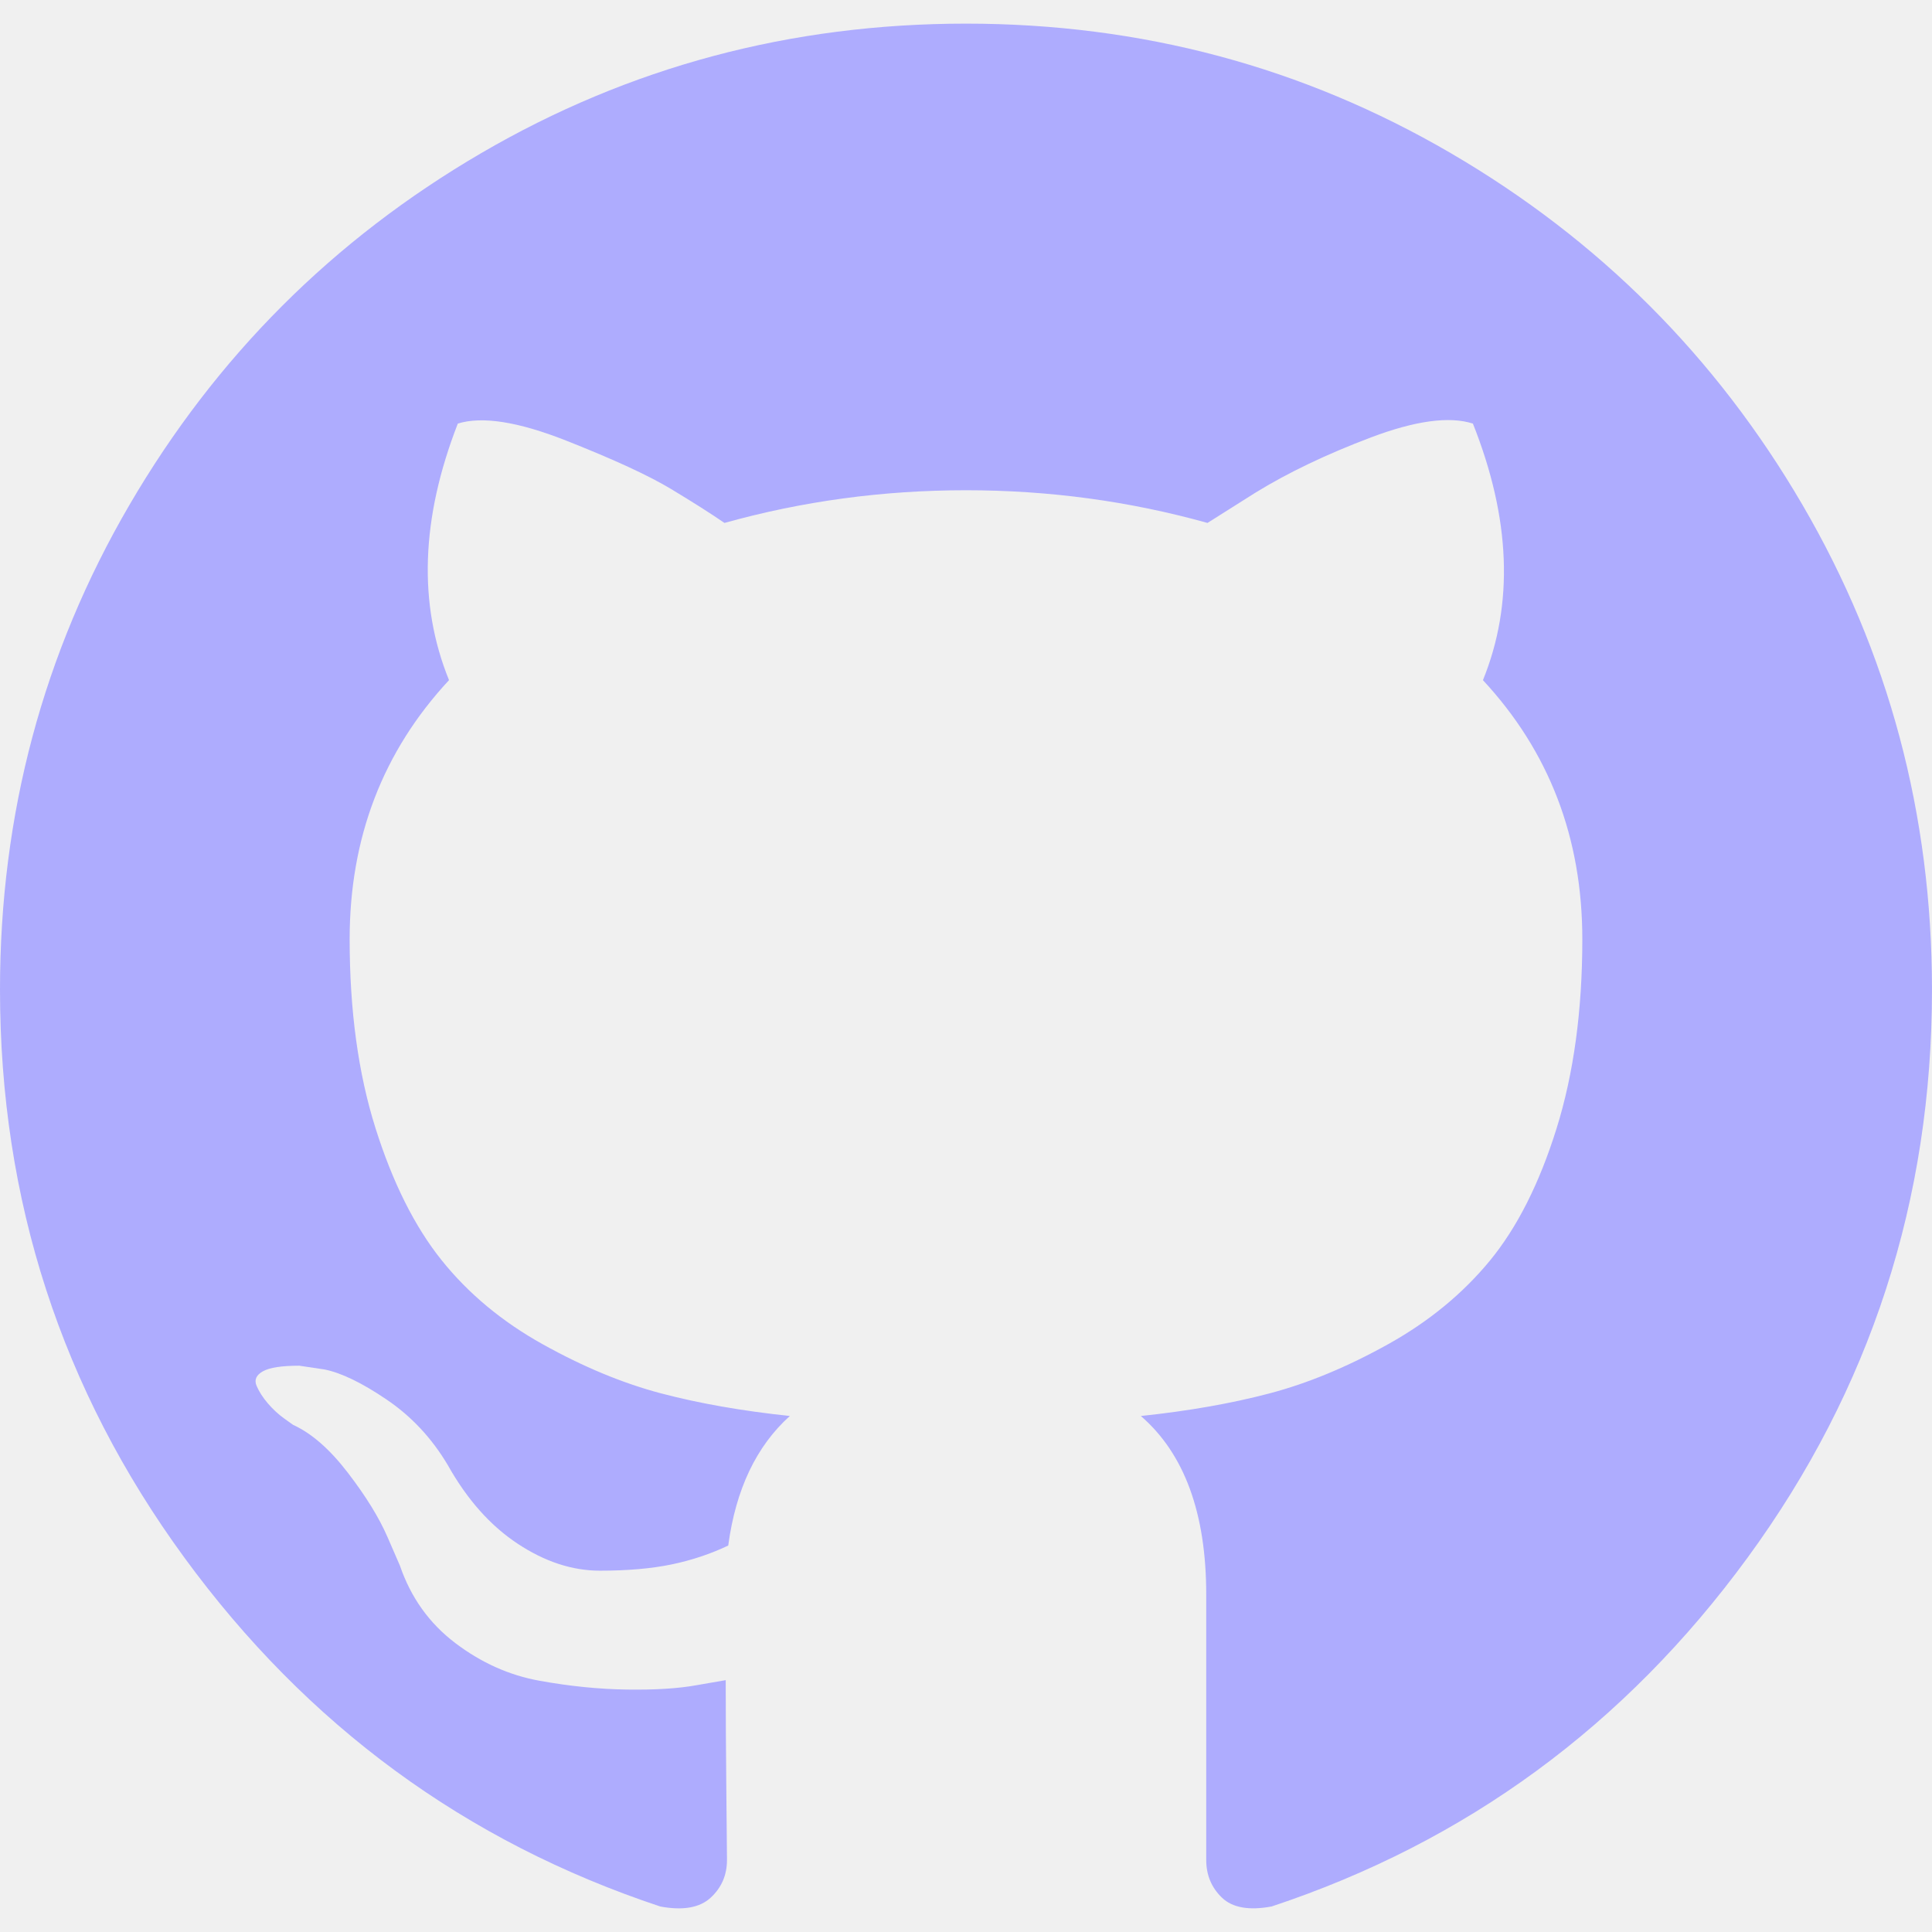
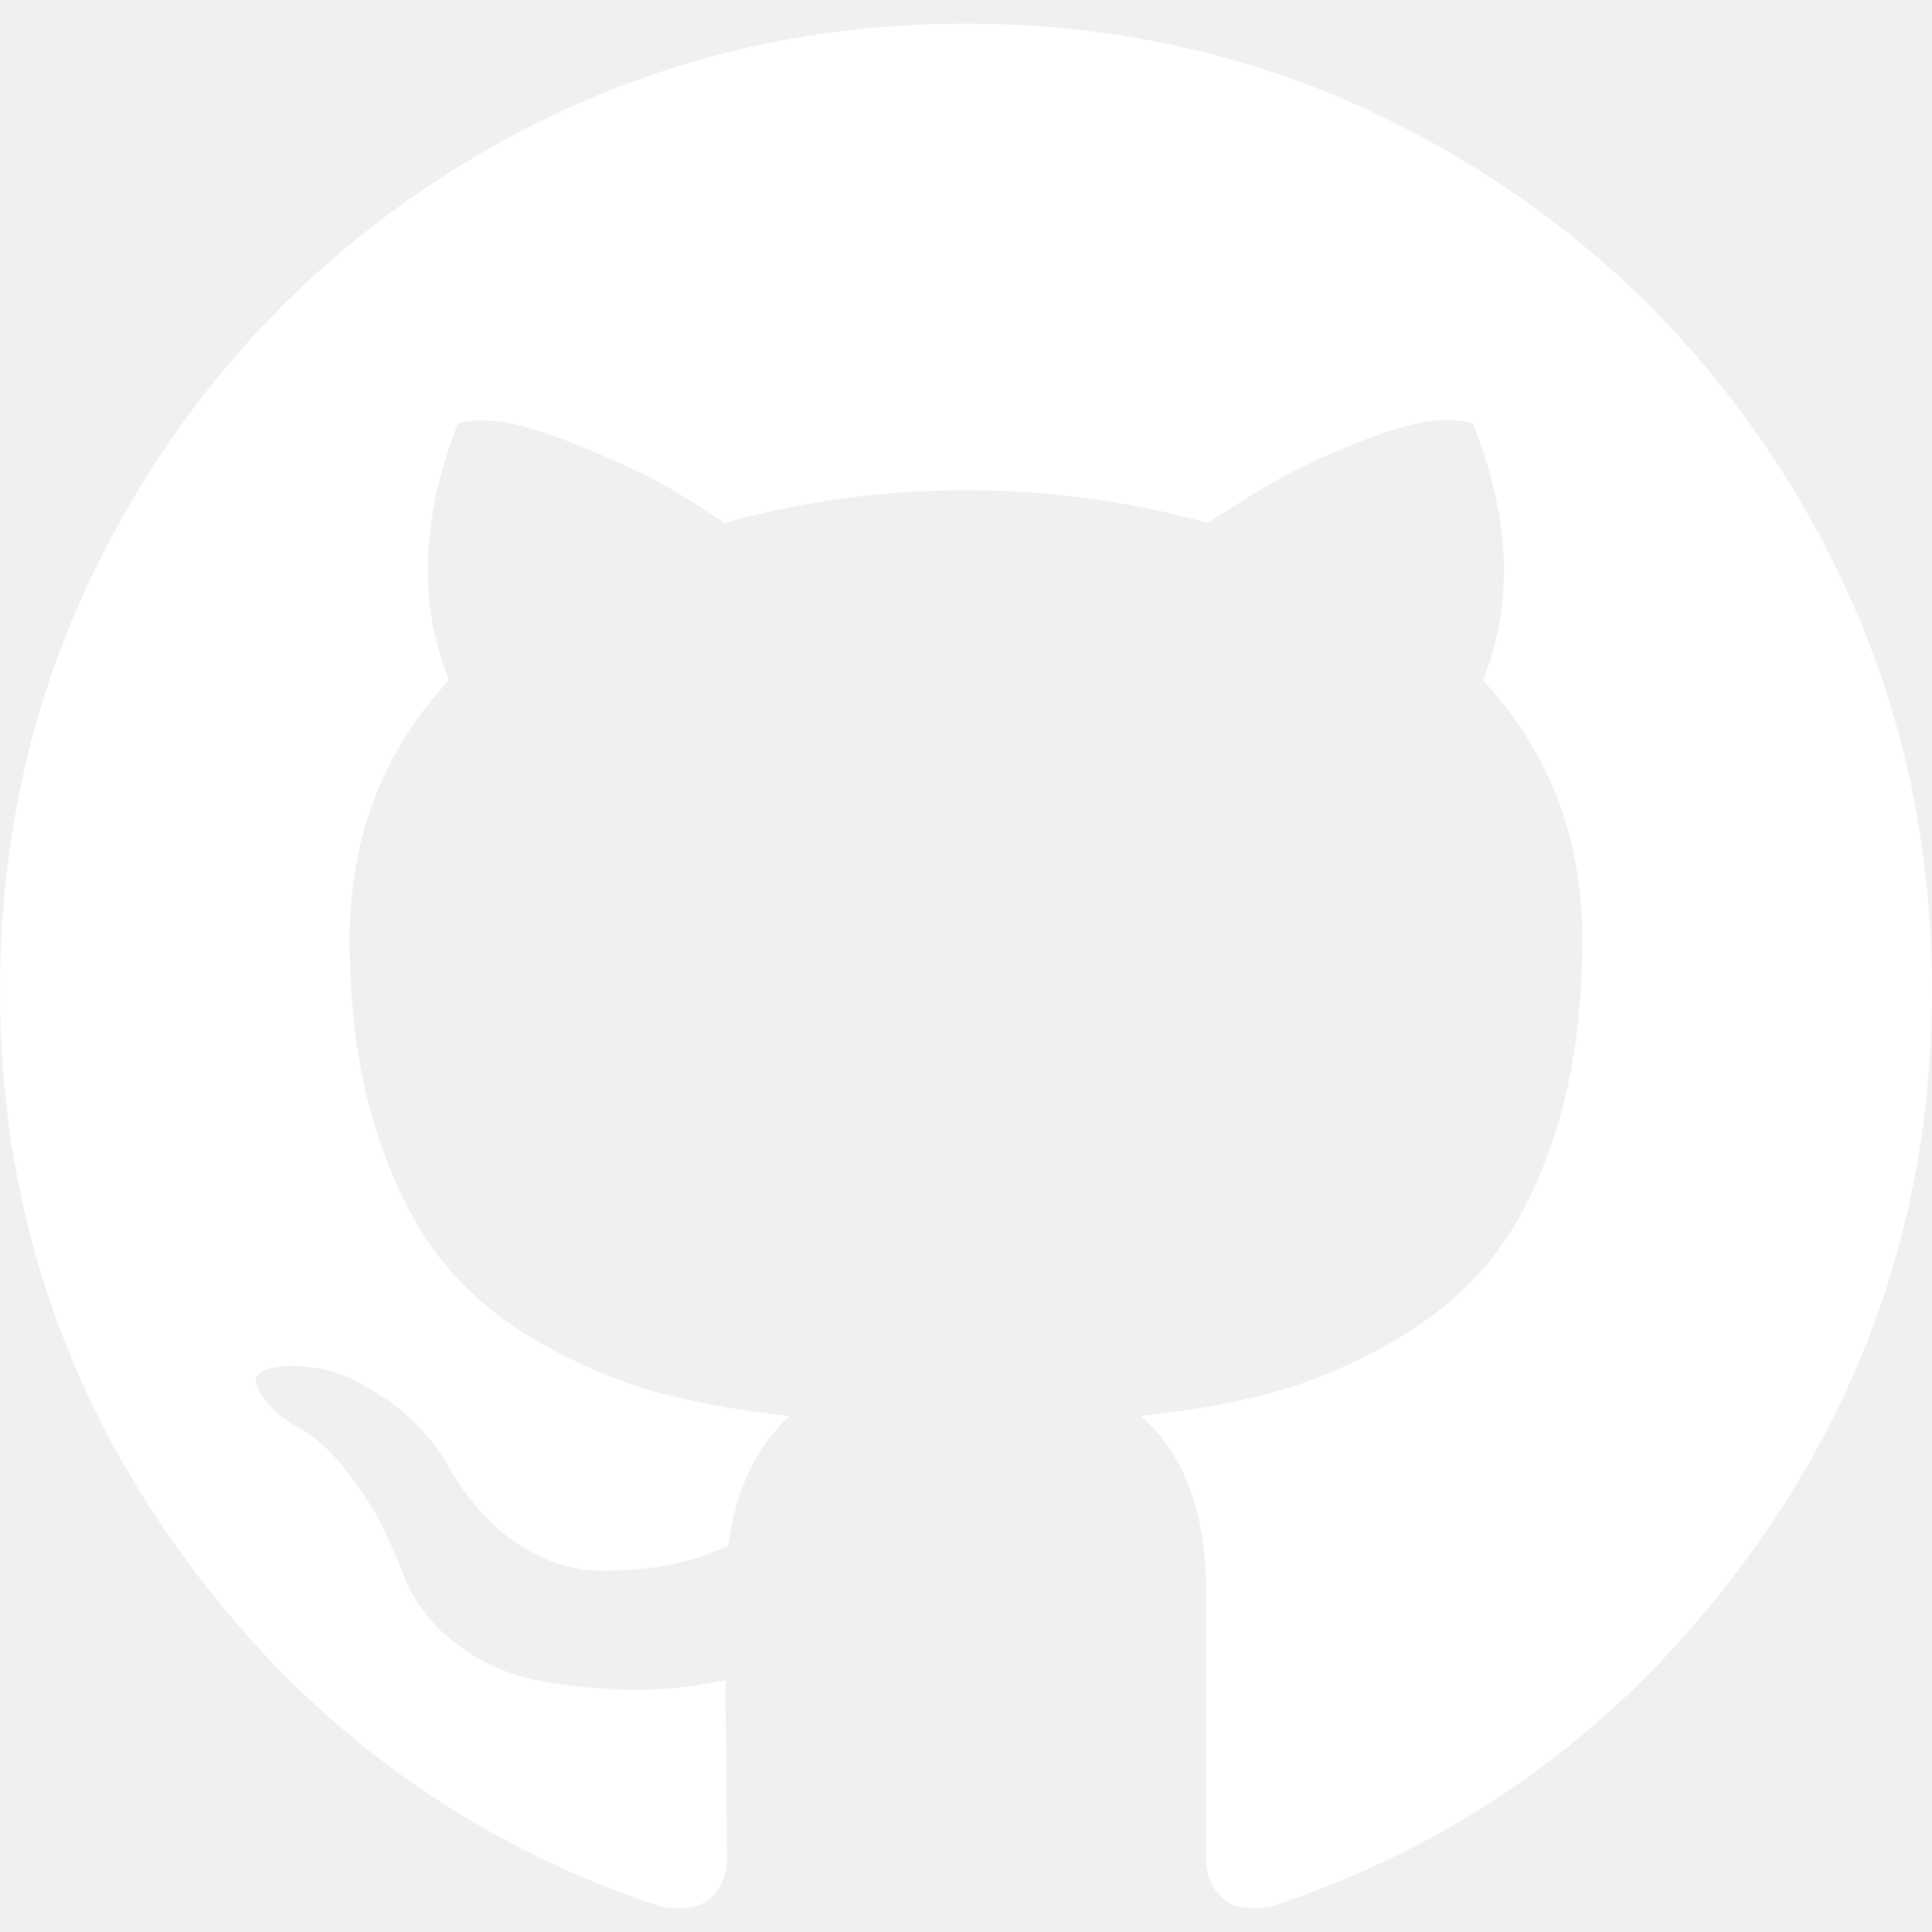
- <svg xmlns="http://www.w3.org/2000/svg" fill="#aeacfe" version="1.1" id="Capa_1" x="0px" y="0px" width="438.549px" height="438.549px" viewBox="0 0 438.549 438.549" style="enable-background:new 0 0 438.549 438.549;" xml:space="preserve">
-   <path fill="#aeacfe" d="M409.132,114.573c-19.608-33.596-46.205-60.194-79.798-79.8C295.736,15.166,259.057,5.365,219.271,5.365   c-39.781,0-76.472,9.804-110.063,29.408c-33.596,19.605-60.192,46.204-79.8,79.8C9.803,148.168,0,184.854,0,224.63   c0,47.78,13.94,90.745,41.827,128.906c27.884,38.164,63.906,64.572,108.063,79.227c5.14,0.954,8.945,0.283,11.419-1.996   c2.475-2.282,3.711-5.14,3.711-8.562c0-0.571-0.049-5.708-0.144-15.417c-0.098-9.709-0.144-18.179-0.144-25.406l-6.567,1.136   c-4.187,0.767-9.469,1.092-15.846,1c-6.374-0.089-12.991-0.757-19.842-1.999c-6.854-1.231-13.229-4.086-19.13-8.559   c-5.898-4.473-10.085-10.328-12.56-17.556l-2.855-6.57c-1.903-4.374-4.899-9.233-8.992-14.559   c-4.093-5.331-8.232-8.945-12.419-10.848l-1.999-1.431c-1.332-0.951-2.568-2.098-3.711-3.429c-1.142-1.331-1.997-2.663-2.568-3.997   c-0.572-1.335-0.098-2.43,1.427-3.289c1.525-0.859,4.281-1.276,8.28-1.276l5.708,0.853c3.807,0.763,8.516,3.042,14.133,6.851   c5.614,3.806,10.229,8.754,13.846,14.842c4.38,7.806,9.657,13.754,15.846,17.847c6.184,4.093,12.419,6.136,18.699,6.136   c6.28,0,11.704-0.476,16.274-1.423c4.565-0.952,8.848-2.383,12.847-4.285c1.713-12.758,6.377-22.559,13.988-29.41   c-10.848-1.14-20.601-2.857-29.264-5.14c-8.658-2.286-17.605-5.996-26.835-11.14c-9.235-5.137-16.896-11.516-22.985-19.126   c-6.09-7.614-11.088-17.61-14.987-29.979c-3.901-12.374-5.852-26.648-5.852-42.826c0-23.035,7.52-42.637,22.557-58.817   c-7.044-17.318-6.379-36.732,1.997-58.24c5.52-1.715,13.706-0.428,24.554,3.853c10.85,4.283,18.794,7.952,23.84,10.994   c5.046,3.041,9.089,5.618,12.135,7.708c17.705-4.947,35.976-7.421,54.818-7.421s37.117,2.474,54.823,7.421l10.849-6.849   c7.419-4.57,16.18-8.758,26.262-12.565c10.088-3.805,17.802-4.853,23.134-3.138c8.562,21.509,9.325,40.922,2.279,58.24   c15.036,16.18,22.559,35.787,22.559,58.817c0,16.178-1.958,30.497-5.853,42.966c-3.9,12.471-8.941,22.457-15.125,29.979   c-6.191,7.521-13.901,13.85-23.131,18.986c-9.232,5.14-18.182,8.85-26.84,11.136c-8.662,2.286-18.415,4.004-29.263,5.146   c9.894,8.562,14.842,22.077,14.842,40.539v60.237c0,3.422,1.19,6.279,3.572,8.562c2.379,2.279,6.136,2.95,11.276,1.995   c44.163-14.653,80.185-41.062,108.068-79.226c27.88-38.161,41.825-81.126,41.825-128.906   C438.536,184.851,428.728,148.168,409.132,114.573z" />
+ <svg xmlns="http://www.w3.org/2000/svg" fill="#ffffff" version="1.1" id="Capa_1" x="0px" y="0px" width="438.549px" height="438.549px" viewBox="0 0 438.549 438.549" style="enable-background:new 0 0 438.549 438.549;" xml:space="preserve">
+   <path d="M409.132,114.573c-19.608-33.596-46.205-60.194-79.798-79.8C295.736,15.166,259.057,5.365,219.271,5.365   c-39.781,0-76.472,9.804-110.063,29.408c-33.596,19.605-60.192,46.204-79.8,79.8C9.803,148.168,0,184.854,0,224.63   c0,47.78,13.94,90.745,41.827,128.906c27.884,38.164,63.906,64.572,108.063,79.227c5.14,0.954,8.945,0.283,11.419-1.996   c2.475-2.282,3.711-5.14,3.711-8.562c0-0.571-0.049-5.708-0.144-15.417c-0.098-9.709-0.144-18.179-0.144-25.406l-6.567,1.136   c-4.187,0.767-9.469,1.092-15.846,1c-6.374-0.089-12.991-0.757-19.842-1.999c-6.854-1.231-13.229-4.086-19.13-8.559   c-5.898-4.473-10.085-10.328-12.56-17.556l-2.855-6.57c-1.903-4.374-4.899-9.233-8.992-14.559   c-4.093-5.331-8.232-8.945-12.419-10.848l-1.999-1.431c-1.332-0.951-2.568-2.098-3.711-3.429c-1.142-1.331-1.997-2.663-2.568-3.997   c-0.572-1.335-0.098-2.43,1.427-3.289c1.525-0.859,4.281-1.276,8.28-1.276l5.708,0.853c3.807,0.763,8.516,3.042,14.133,6.851   c5.614,3.806,10.229,8.754,13.846,14.842c4.38,7.806,9.657,13.754,15.846,17.847c6.184,4.093,12.419,6.136,18.699,6.136   c6.28,0,11.704-0.476,16.274-1.423c4.565-0.952,8.848-2.383,12.847-4.285c1.713-12.758,6.377-22.559,13.988-29.41   c-10.848-1.14-20.601-2.857-29.264-5.14c-8.658-2.286-17.605-5.996-26.835-11.14c-9.235-5.137-16.896-11.516-22.985-19.126   c-6.09-7.614-11.088-17.61-14.987-29.979c-3.901-12.374-5.852-26.648-5.852-42.826c0-23.035,7.52-42.637,22.557-58.817   c-7.044-17.318-6.379-36.732,1.997-58.24c5.52-1.715,13.706-0.428,24.554,3.853c10.85,4.283,18.794,7.952,23.84,10.994   c5.046,3.041,9.089,5.618,12.135,7.708c17.705-4.947,35.976-7.421,54.818-7.421s37.117,2.474,54.823,7.421l10.849-6.849   c7.419-4.57,16.18-8.758,26.262-12.565c10.088-3.805,17.802-4.853,23.134-3.138c8.562,21.509,9.325,40.922,2.279,58.24   c15.036,16.18,22.559,35.787,22.559,58.817c0,16.178-1.958,30.497-5.853,42.966c-3.9,12.471-8.941,22.457-15.125,29.979   c-6.191,7.521-13.901,13.85-23.131,18.986c-9.232,5.14-18.182,8.85-26.84,11.136c-8.662,2.286-18.415,4.004-29.263,5.146   c9.894,8.562,14.842,22.077,14.842,40.539v60.237c0,3.422,1.19,6.279,3.572,8.562c2.379,2.279,6.136,2.95,11.276,1.995   c44.163-14.653,80.185-41.062,108.068-79.226c27.88-38.161,41.825-81.126,41.825-128.906   C438.536,184.851,428.728,148.168,409.132,114.573z" />
</svg>
